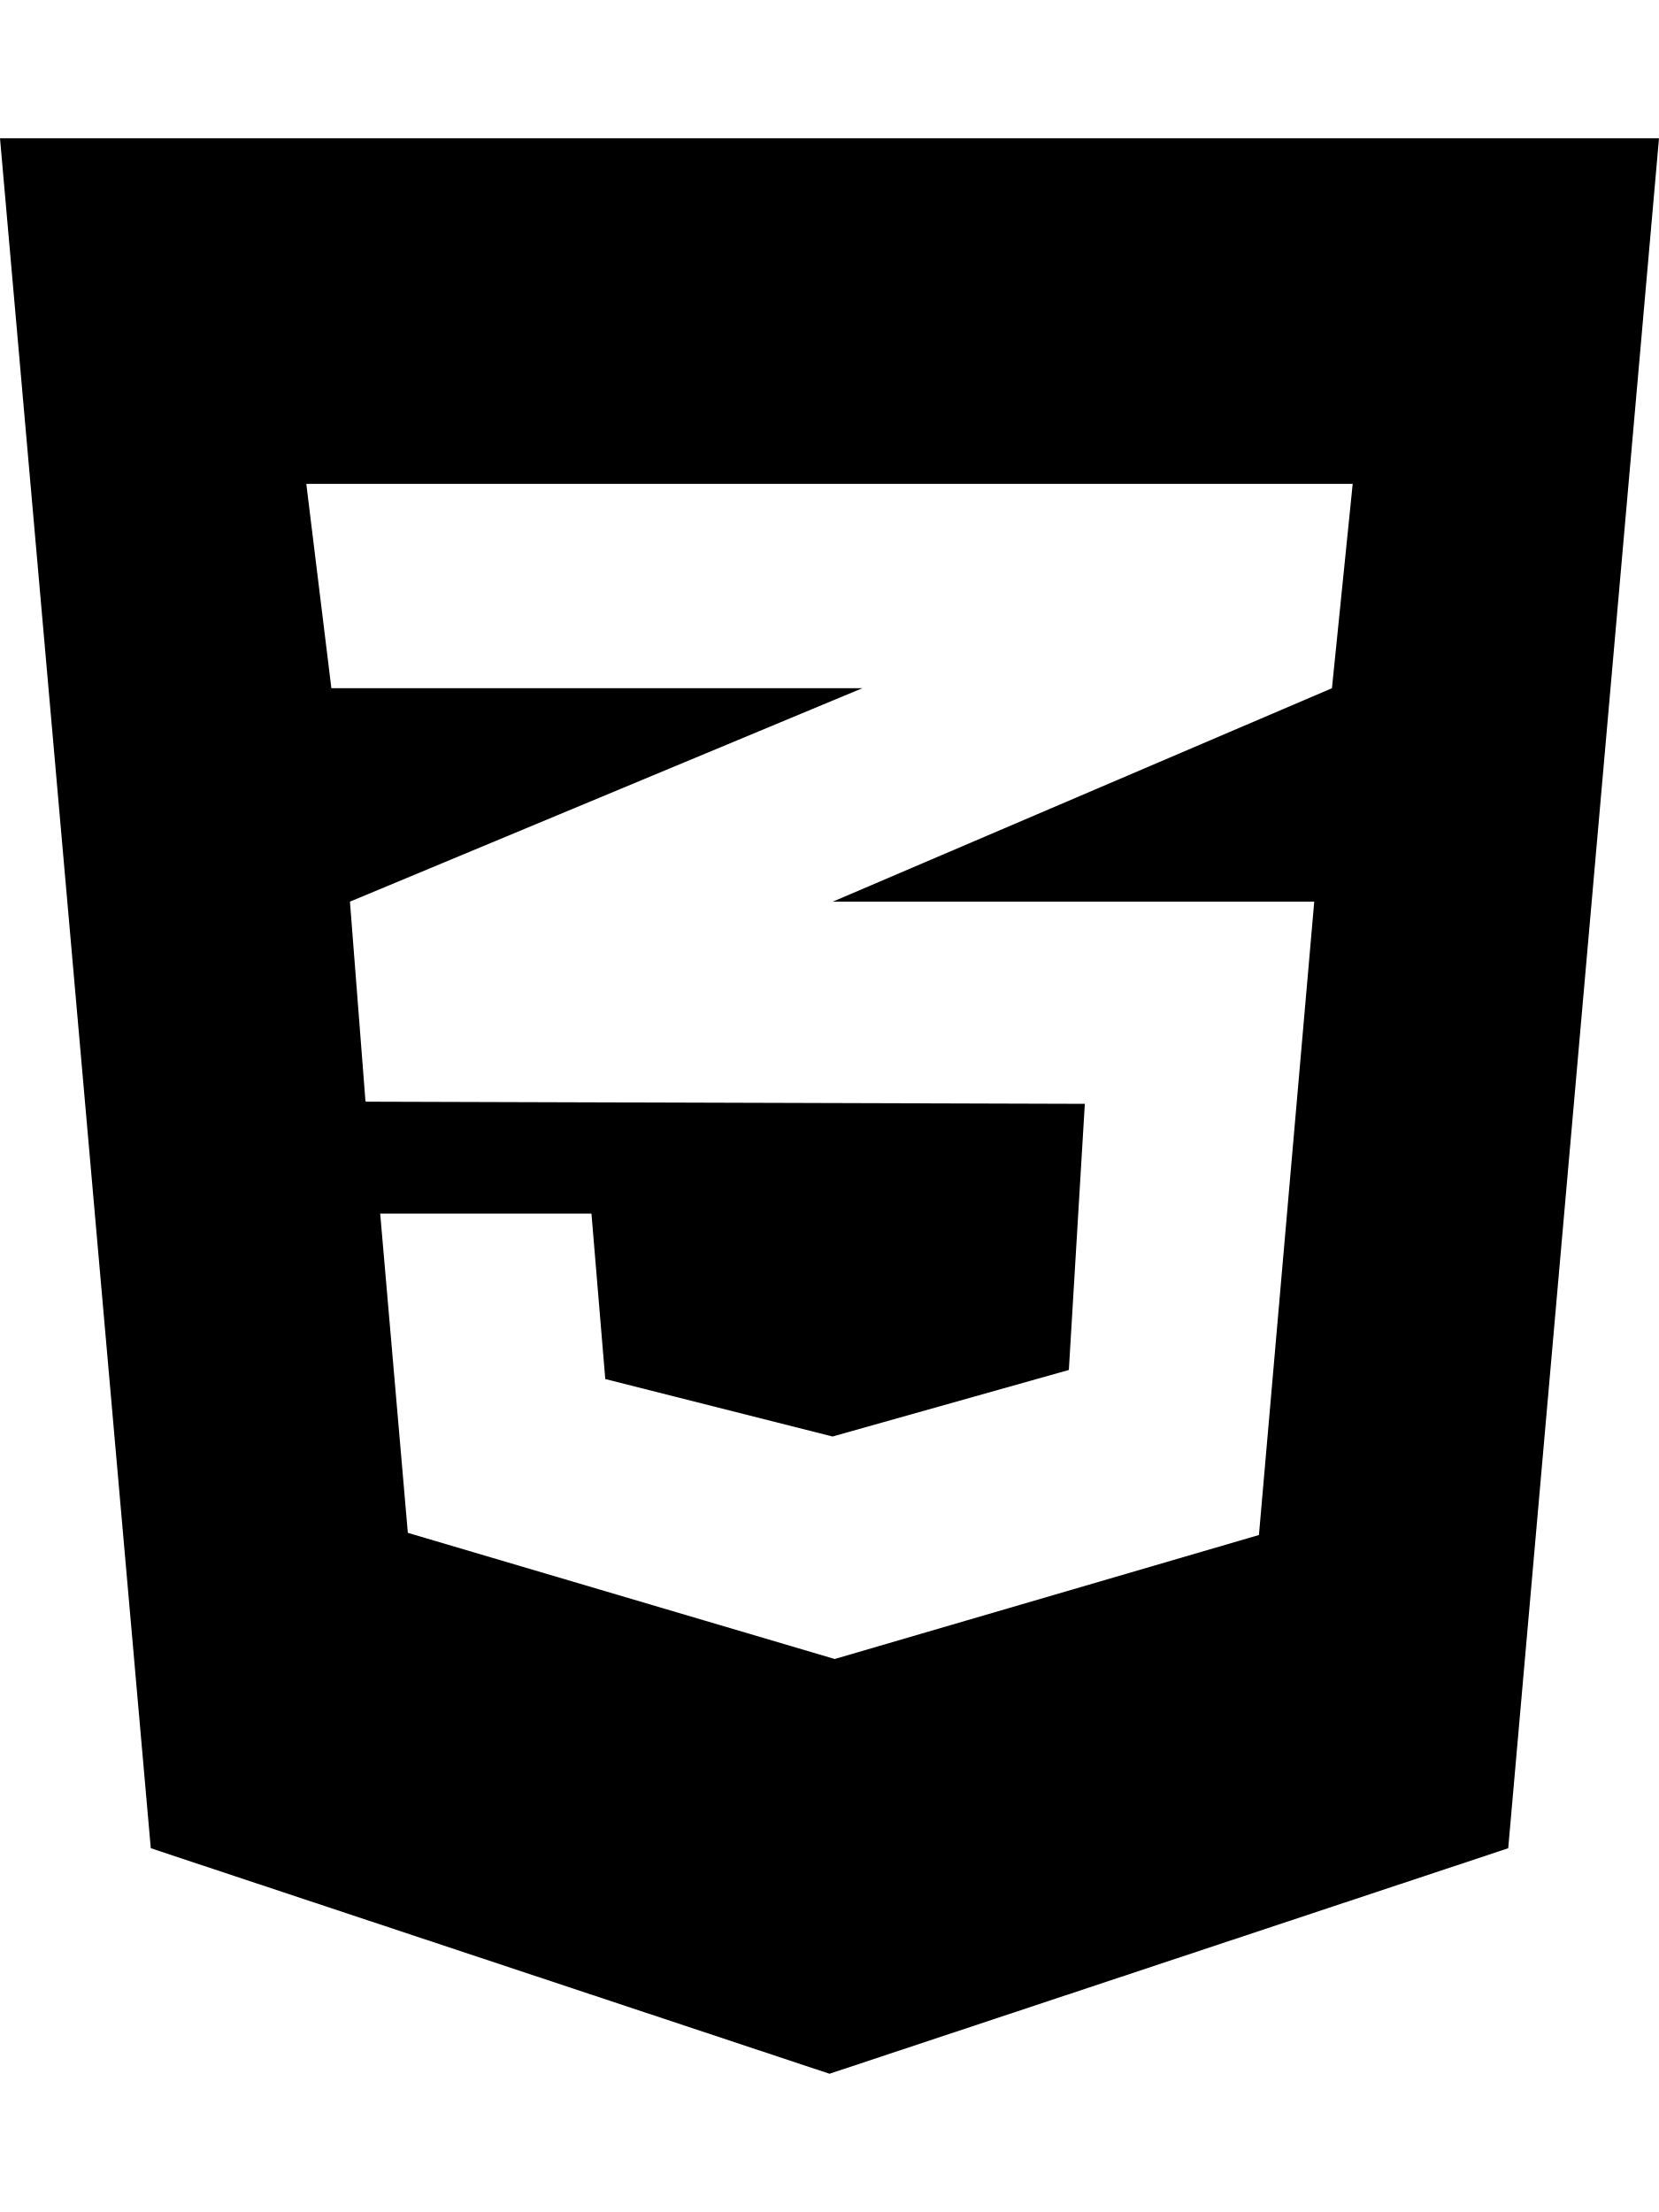
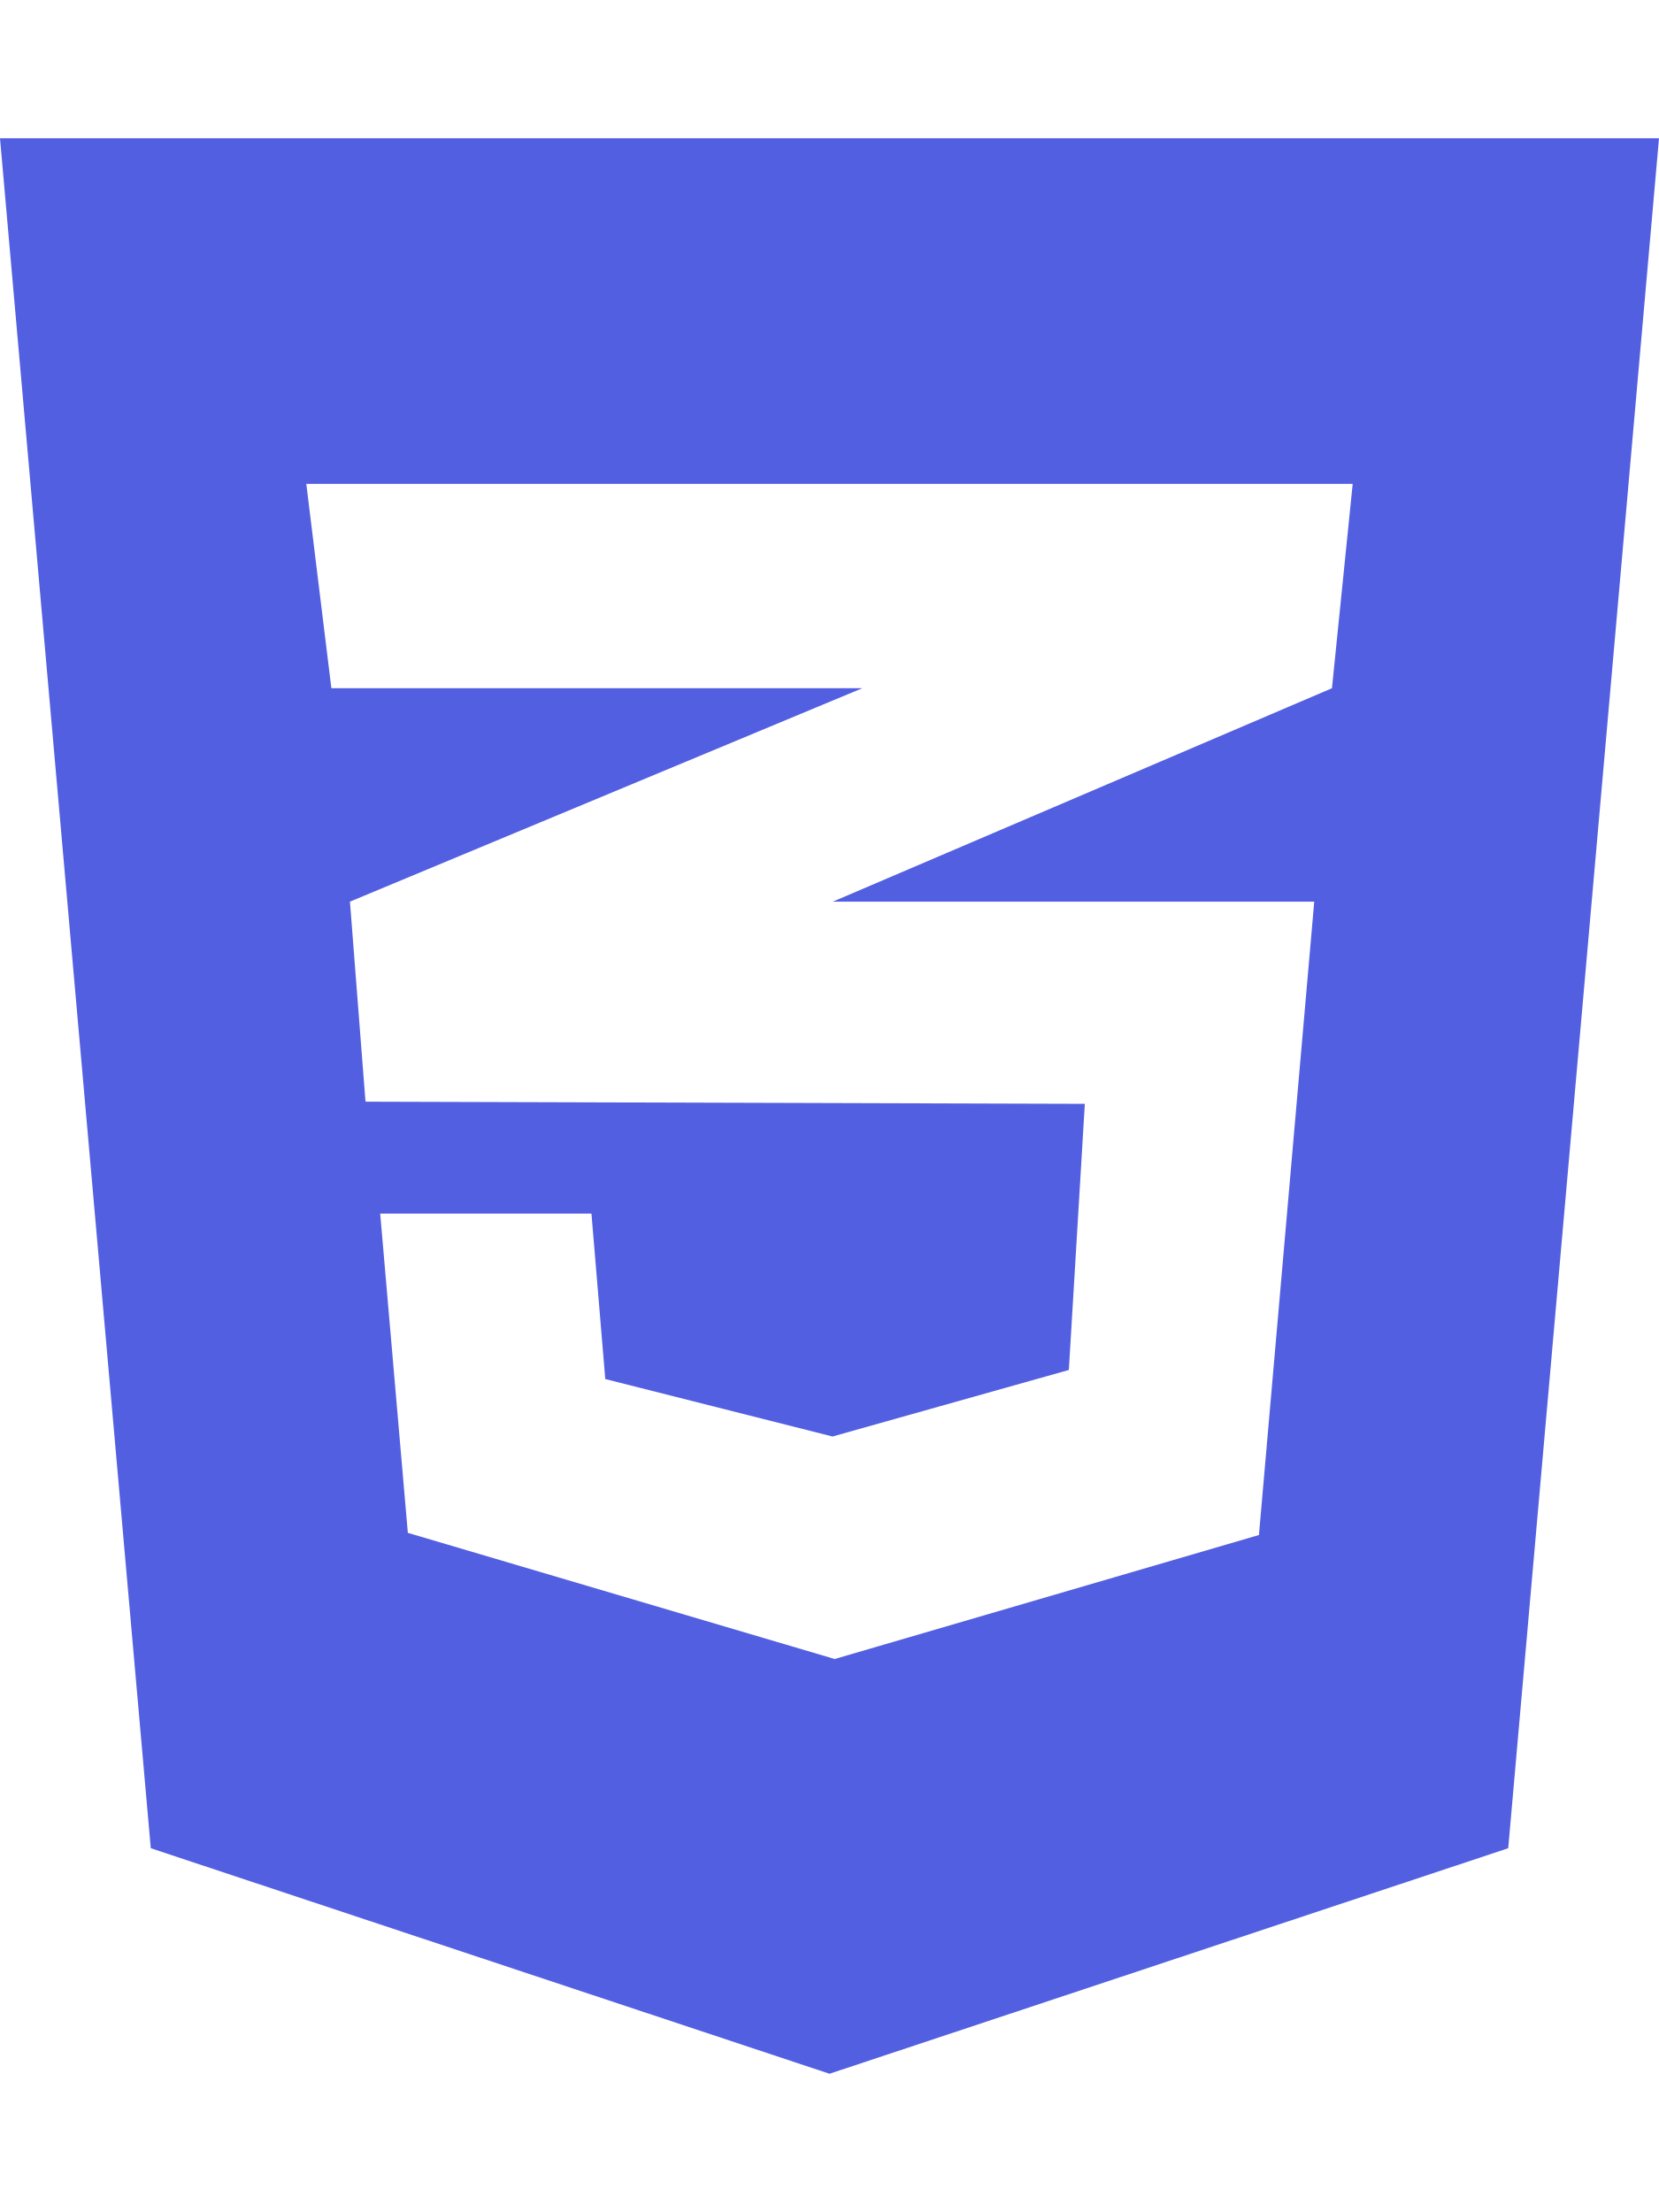
<svg xmlns="http://www.w3.org/2000/svg" viewBox="0 0 384 512">
-   <path d="M0 32l34.9 395.8L192 480l157.1-52.2L384 32H0zm313.1 80l-4.8 47.3L193 208.6l-.3.1h111.5l-12.8 146.6-98.2 28.7-98.8-29.2-6.4-73.9h48.9l3.2 38.3 52.6 13.3 54.7-15.4 3.7-61.6-166.3-.5v-.1l-.2.1-3.6-46.3L193.1 162l6.5-2.7H76.7L70.9 112h242.2z" />
+   <path fill="#535fe1" d="M0 32l34.9 395.8L192 480l157.1-52.2L384 32H0zm313.1 80l-4.8 47.3L193 208.6l-.3.1h111.5l-12.8 146.6-98.2 28.7-98.8-29.2-6.4-73.9h48.9l3.2 38.3 52.6 13.3 54.7-15.4 3.7-61.6-166.3-.5v-.1l-.2.1-3.6-46.3L193.1 162l6.5-2.7H76.7L70.9 112h242.2z" />
</svg>
